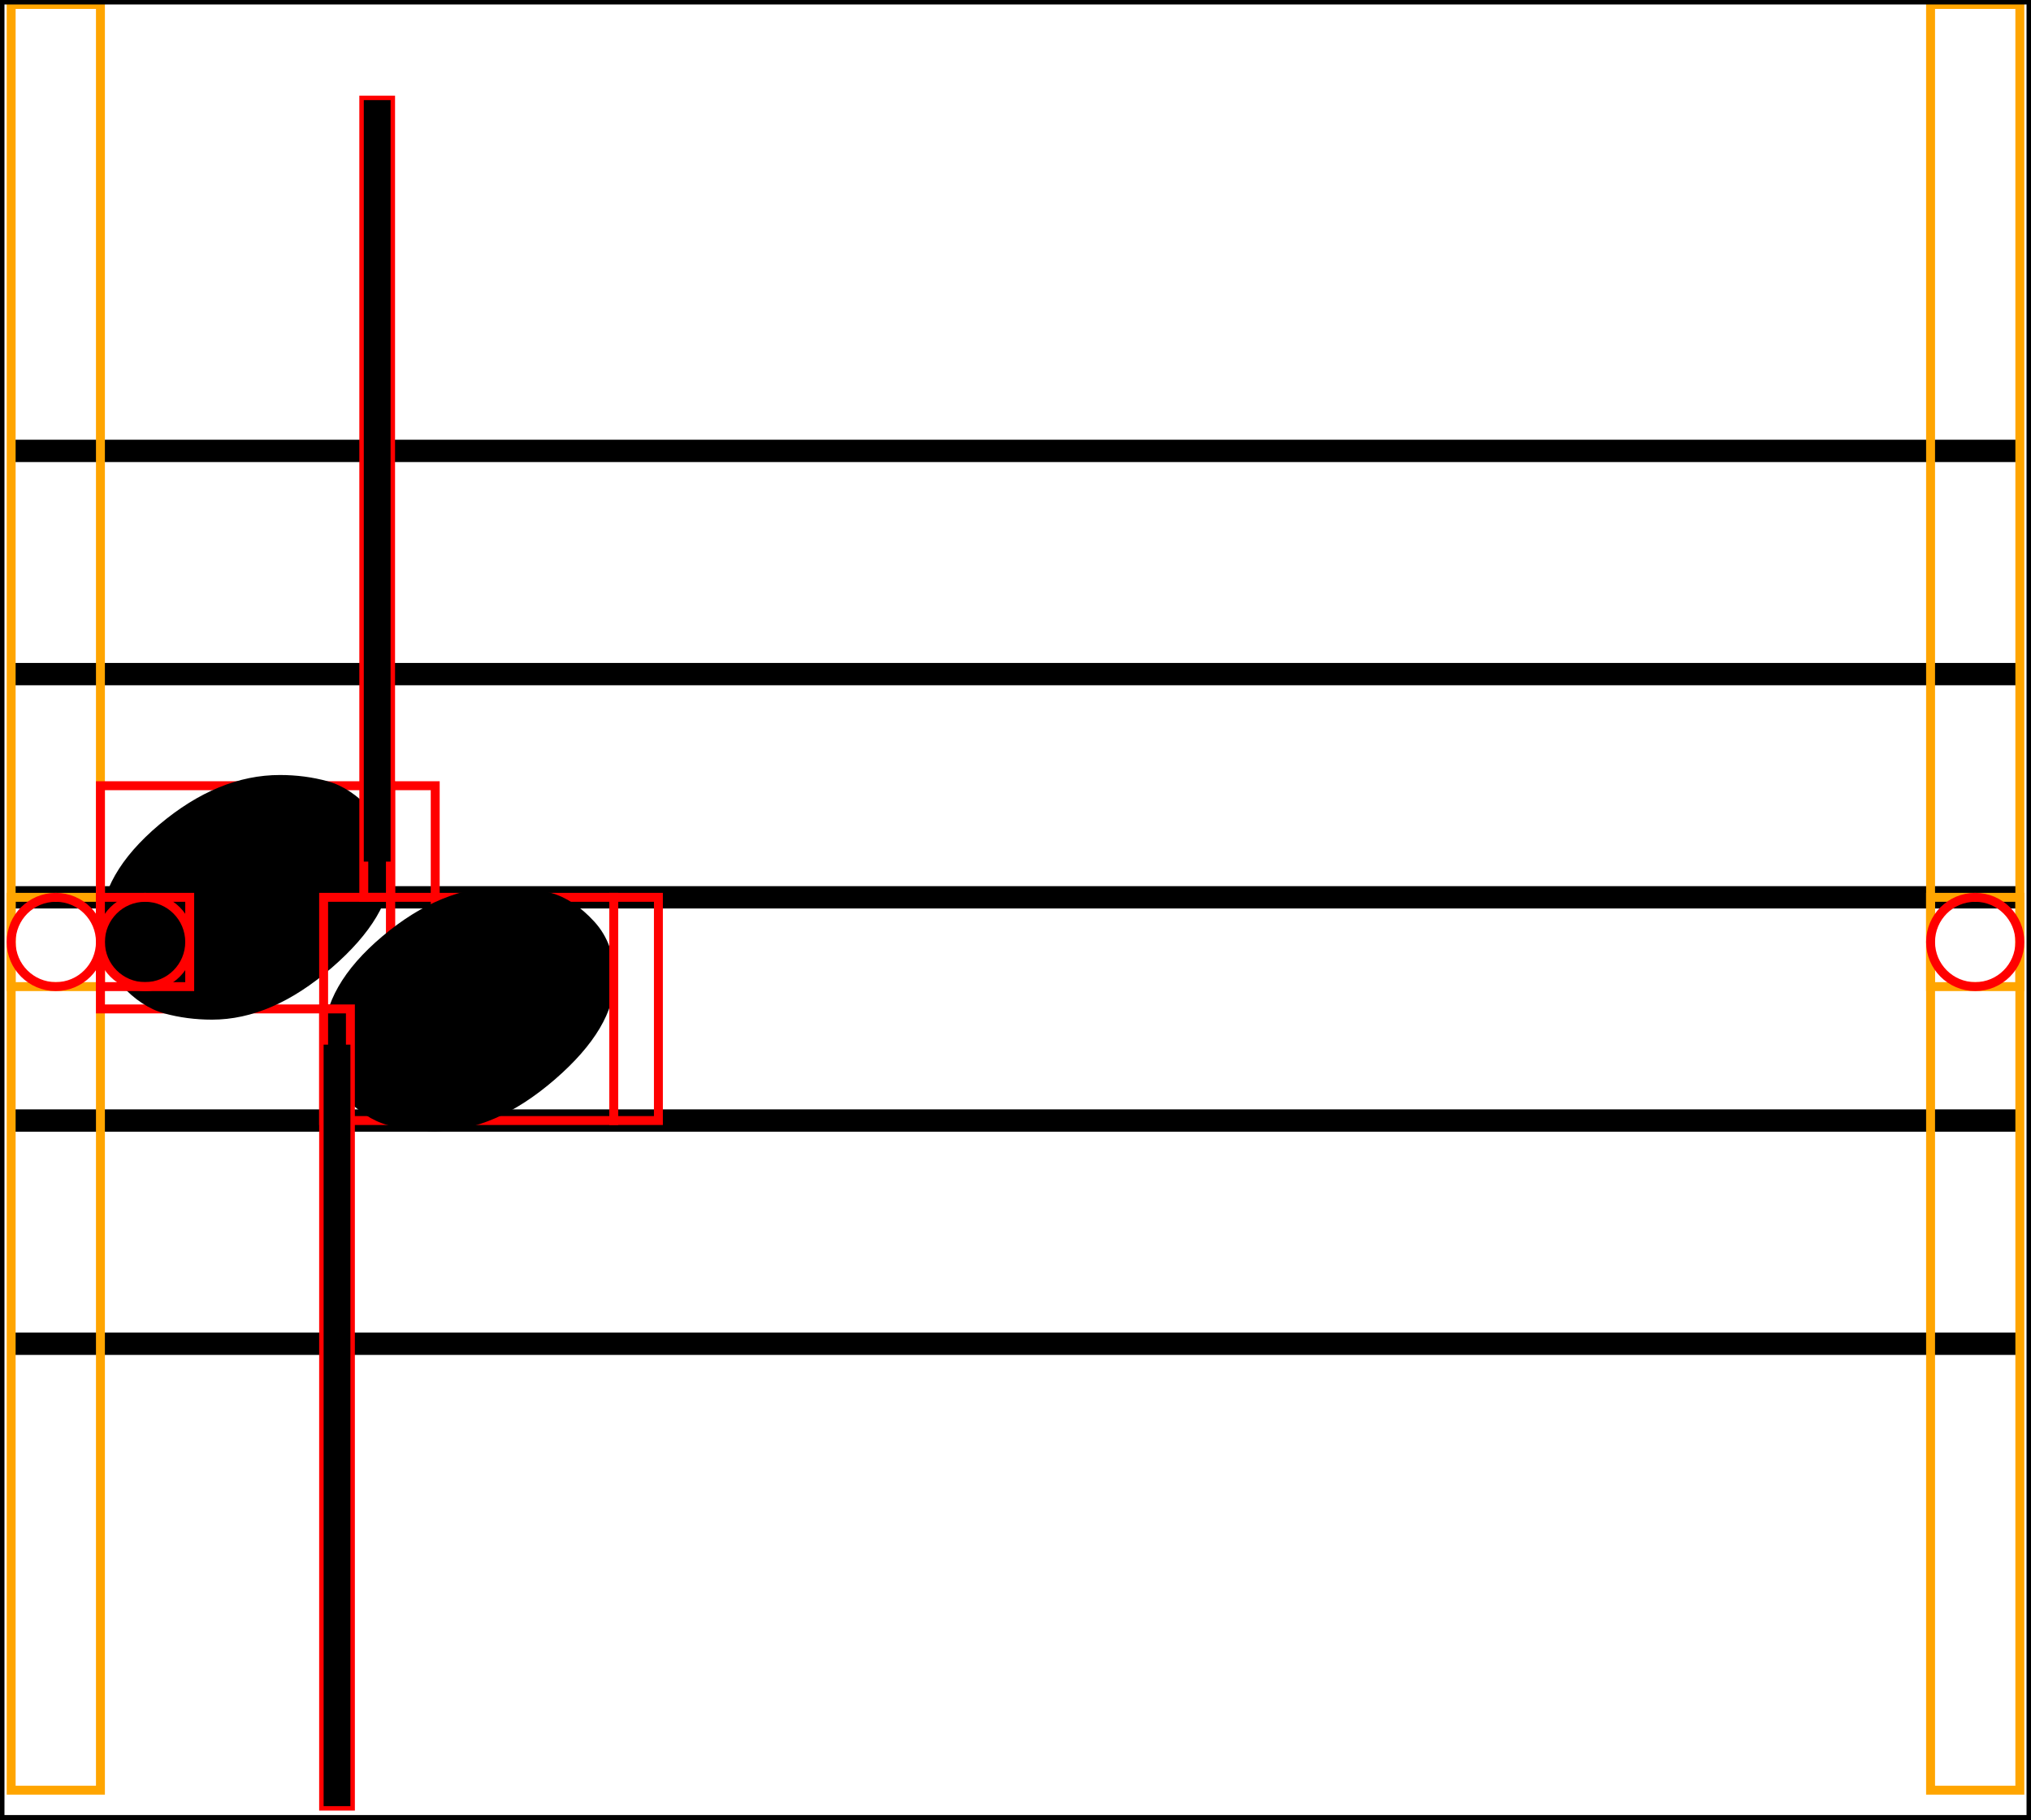
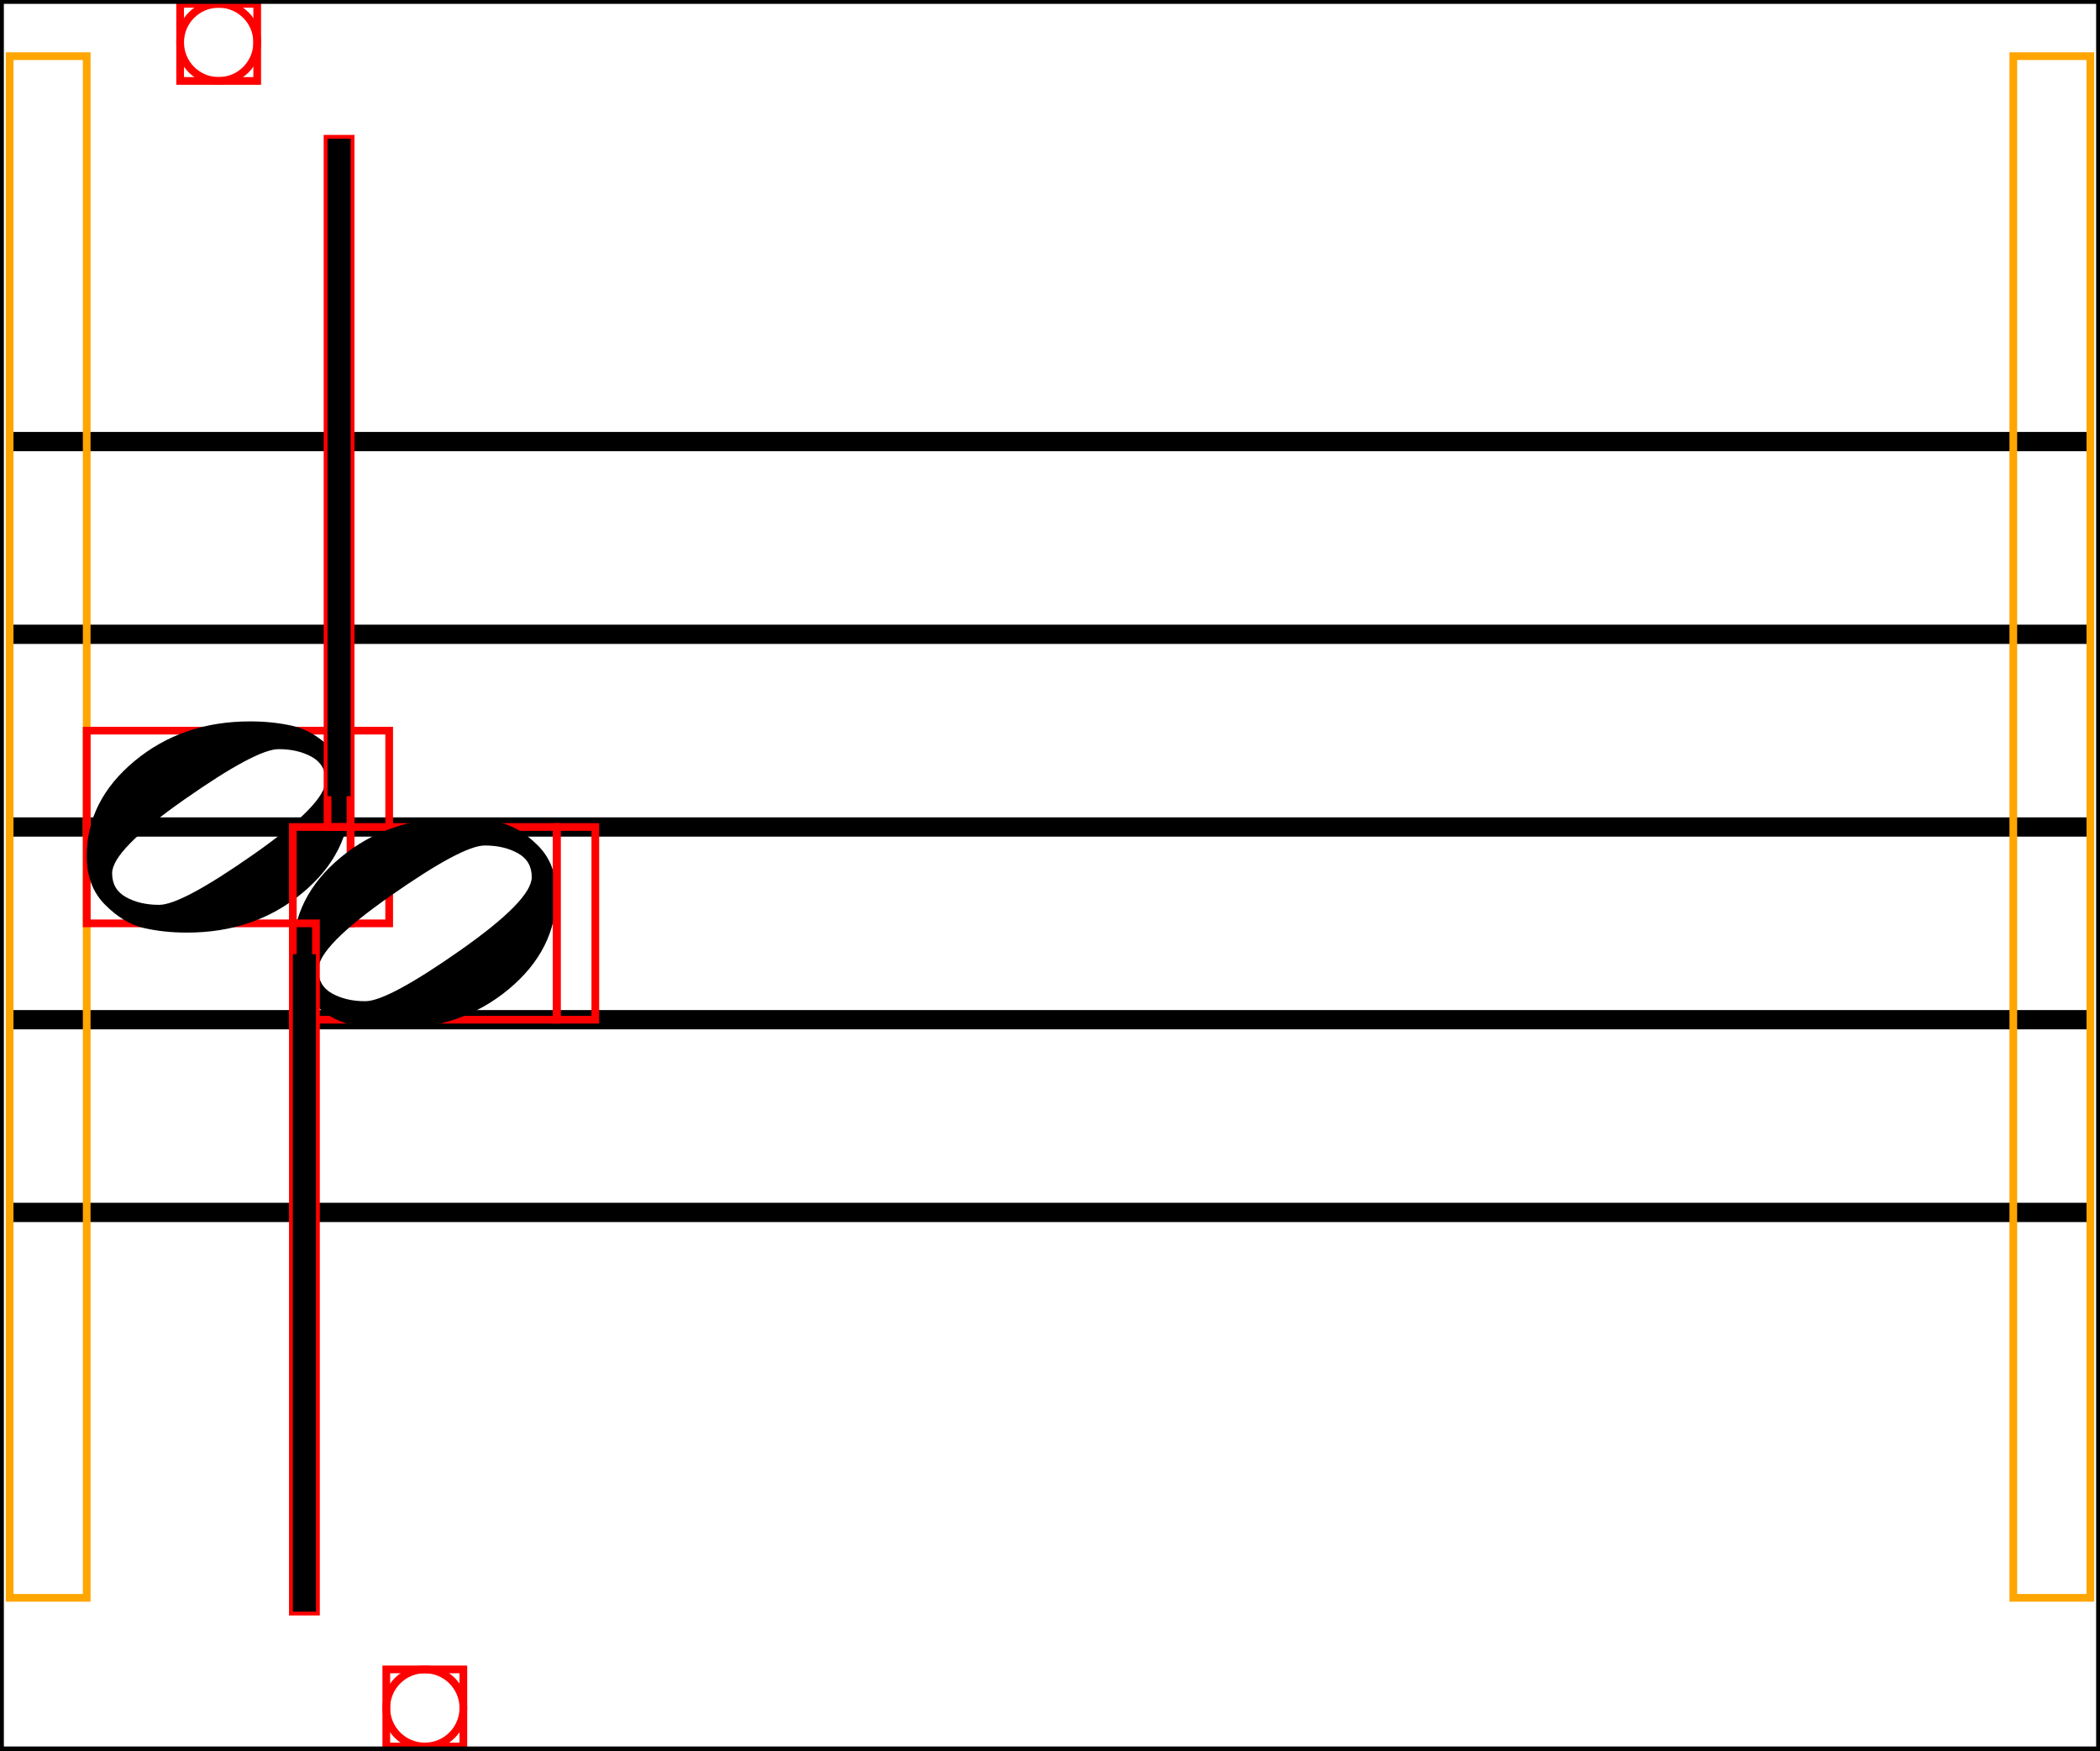
- <svg xmlns="http://www.w3.org/2000/svg" viewBox="0 0 227.5 203.786">
-   <line x1="1.25" y1="50.5" x2="226.25" y2="50.5" stroke="black" stroke-width="2.5" />
-   <line x1="1.25" y1="75.5" x2="226.25" y2="75.5" stroke="black" stroke-width="2.5" />
-   <line x1="1.25" y1="100.5" x2="226.25" y2="100.5" stroke="black" stroke-width="2.5" />
-   <line x1="1.25" y1="125.5" x2="226.25" y2="125.5" stroke="black" stroke-width="2.5" />
-   <line x1="1.25" y1="150.5" x2="226.25" y2="150.5" stroke="black" stroke-width="2.5" />
-   <rect x="1.25" y="0.5" width="10" height="200" stroke="orange" stroke-width="1" fill="none" />
-   <rect x="1.25" y="100.5" width="10" height="10" stroke="orange" stroke-width="1" fill="none" />
-   <ellipse cx="6.25" cy="105.5" rx="5" ry="5" stroke="red" stroke-width="1" fill="none" />
-   <rect x="11.25" y="88" width="32.5" height="25" stroke="red" stroke-width="1" fill="none" />
-   <path d="M 11.25 103.9 Q 11.25 97.9 17.85 92.35 Q 24.45 86.8 31.35 86.8 Q 34.15 86.8 36.7 87.5 Q 39.25 88.2 41.55 90.7 Q 43.85 93.2 43.85 97.1 Q 43.85 102.6 37.15 108.4 Q 30.45 114.2 23.75 114.2 Q 20.95 114.2 18.4 113.5 Q 15.85 112.8 13.55 110.3 Q 11.25 107.8 11.25 103.9 Z " fill="black" />
-   <rect x="43.75" y="88" width="5" height="25" stroke="red" stroke-width="1" fill="none" />
-   <rect x="36.25" y="100.5" width="32.5" height="25" stroke="red" stroke-width="1" fill="none" />
-   <path d="M 36.25 116.4 Q 36.25 110.4 42.85 104.85 Q 49.45 99.3 56.35 99.3 Q 59.15 99.3 61.7 100 Q 64.25 100.7 66.55 103.2 Q 68.85 105.7 68.85 109.6 Q 68.85 115.1 62.15 120.9 Q 55.45 126.7 48.75 126.7 Q 45.95 126.7 43.4 126 Q 40.85 125.3 38.55 122.8 Q 36.25 120.3 36.25 116.4 Z " fill="black" />
-   <rect x="68.75" y="100.5" width="5" height="25" stroke="red" stroke-width="1" fill="none" />
-   <rect x="40.75" y="11.214" width="3" height="89.286" stroke="red" stroke-width="1" fill="none" />
-   <rect x="36.25" y="113" width="3" height="89.286" stroke="red" stroke-width="1" fill="none" />
-   <rect x="11.25" y="100.5" width="10" height="10" stroke="red" stroke-width="1" fill="none" />
-   <ellipse cx="16.25" cy="105.5" rx="5" ry="5" stroke="red" stroke-width="1" fill="none" />
-   <rect x="216.25" y="0.5" width="10" height="200" stroke="orange" stroke-width="1" fill="none" />
-   <rect x="216.25" y="100.5" width="10" height="10" stroke="orange" stroke-width="1" fill="none" />
-   <ellipse cx="221.25" cy="105.5" rx="5" ry="5" stroke="red" stroke-width="1" fill="none" />
-   <line x1="42.25" y1="11.214" x2="42.25" y2="96.5" stroke="black" stroke-width="3" />
-   <line x1="37.75" y1="117" x2="37.75" y2="202.286" stroke="black" stroke-width="3" />
-   <rect x="0" y="0" width="227.5" height="203.786" stroke="black" stroke-width="1" fill="none" />
+ <svg xmlns="http://www.w3.org/2000/svg" viewBox="0 0 272.5 227.071">
+   <line x1="1.25" y1="57.286" x2="271.25" y2="57.286" stroke="black" stroke-width="2.5" />
+   <line x1="1.25" y1="82.286" x2="271.25" y2="82.286" stroke="black" stroke-width="2.5" />
+   <line x1="1.25" y1="107.286" x2="271.25" y2="107.286" stroke="black" stroke-width="2.5" />
+   <line x1="1.25" y1="132.286" x2="271.25" y2="132.286" stroke="black" stroke-width="2.5" />
+   <line x1="1.25" y1="157.286" x2="271.25" y2="157.286" stroke="black" stroke-width="2.5" />
+   <rect x="1.25" y="7.286" width="10" height="200" stroke="orange" stroke-width="1" fill="none" />
+   <rect x="11.25" y="94.786" width="34.25" height="25" stroke="red" stroke-width="1" fill="none" />
+   <path d="M 36.15 97.186 Q 33.25 97.186 23.9 103.736 Q 14.55 110.286 14.55 113.286 Q 14.55 115.386 16.35 116.386 Q 18.15 117.386 20.65 117.386 Q 23.55 117.386 32.9 110.836 Q 42.25 104.286 42.25 101.286 Q 42.25 99.186 40.45 98.186 Q 38.65 97.186 36.15 97.186 Z M 11.25 111.086 Q 11.25 103.886 17.45 98.736 Q 23.65 93.586 32.45 93.586 Q 35.45 93.586 38.05 94.186 Q 40.65 94.786 43.05 97.186 Q 45.45 99.586 45.45 103.486 Q 45.45 110.686 39.25 115.836 Q 33.05 120.986 24.25 120.986 Q 21.25 120.986 18.65 120.386 Q 16.05 119.786 13.65 117.386 Q 11.25 114.986 11.25 111.086 Z " fill="black" />
+   <rect x="45.5" y="94.786" width="5" height="25" stroke="red" stroke-width="1" fill="none" />
+   <rect x="38" y="107.286" width="34.25" height="25" stroke="red" stroke-width="1" fill="none" />
+   <path d="M 62.9 109.686 Q 60 109.686 50.65 116.236 Q 41.3 122.786 41.3 125.786 Q 41.3 127.886 43.1 128.886 Q 44.9 129.886 47.4 129.886 Q 50.3 129.886 59.65 123.336 Q 69 116.786 69 113.786 Q 69 111.686 67.2 110.686 Q 65.4 109.686 62.9 109.686 Z M 38 123.586 Q 38 116.386 44.2 111.236 Q 50.4 106.086 59.2 106.086 Q 62.2 106.086 64.8 106.686 Q 67.4 107.286 69.8 109.686 Q 72.2 112.086 72.2 115.986 Q 72.2 123.186 66 128.336 Q 59.8 133.486 51 133.486 Q 48 133.486 45.4 132.886 Q 42.8 132.286 40.4 129.886 Q 38 127.486 38 123.586 Z " fill="black" />
+   <rect x="72.25" y="107.286" width="5" height="25" stroke="red" stroke-width="1" fill="none" />
+   <rect x="42.5" y="18" width="3" height="89.286" stroke="red" stroke-width="1" fill="none" />
+   <rect x="38" y="119.786" width="3" height="89.286" stroke="red" stroke-width="1" fill="none" />
+   <rect x="23.375" y="0.5" width="10" height="10" stroke="red" stroke-width="1" fill="none" />
+   <ellipse cx="28.375" cy="5.5" rx="5" ry="5" stroke="red" stroke-width="1" fill="none" />
+   <rect x="50.125" y="216.571" width="10" height="10" stroke="red" stroke-width="1" fill="none" />
+   <ellipse cx="55.125" cy="221.571" rx="5" ry="5" stroke="red" stroke-width="1" fill="none" />
+   <rect x="261.25" y="7.286" width="10" height="200" stroke="orange" stroke-width="1" fill="none" />
+   <line x1="44" y1="18" x2="44" y2="103.286" stroke="black" stroke-width="3" />
+   <line x1="39.5" y1="123.786" x2="39.5" y2="209.071" stroke="black" stroke-width="3" />
+   <rect x="0" y="0" width="272.5" height="227.071" stroke="black" stroke-width="1" fill="none" />
</svg>
